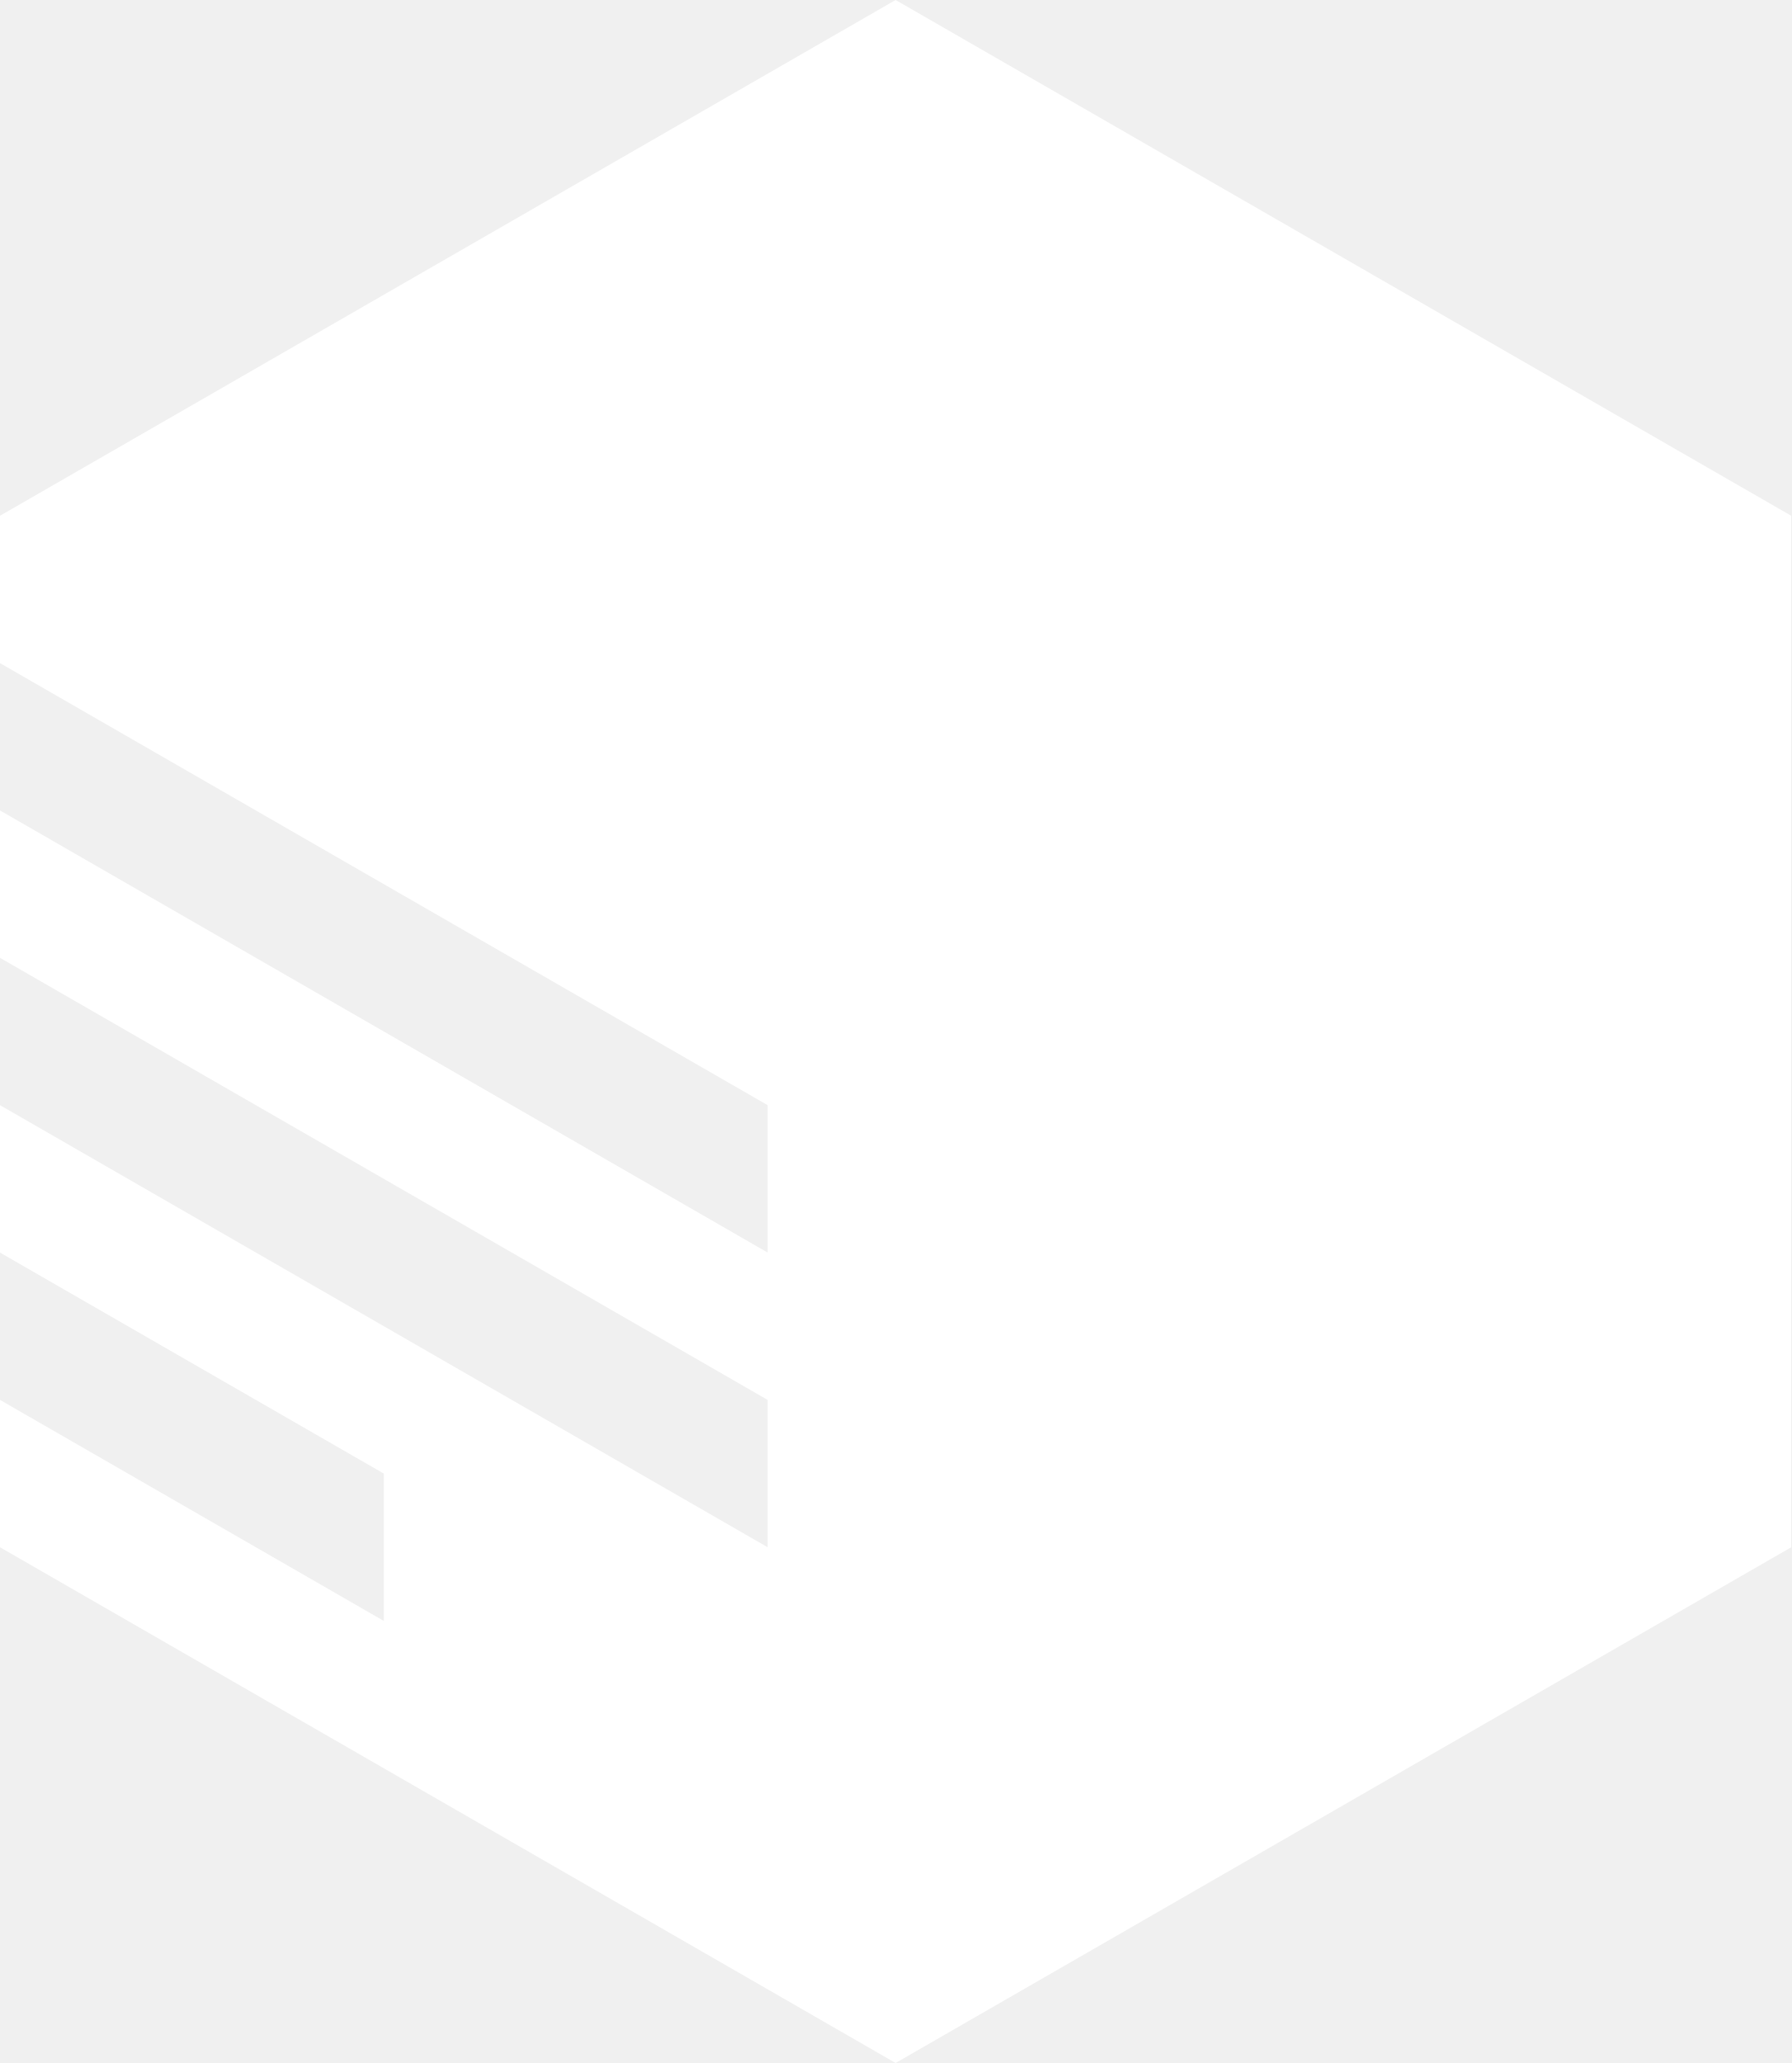
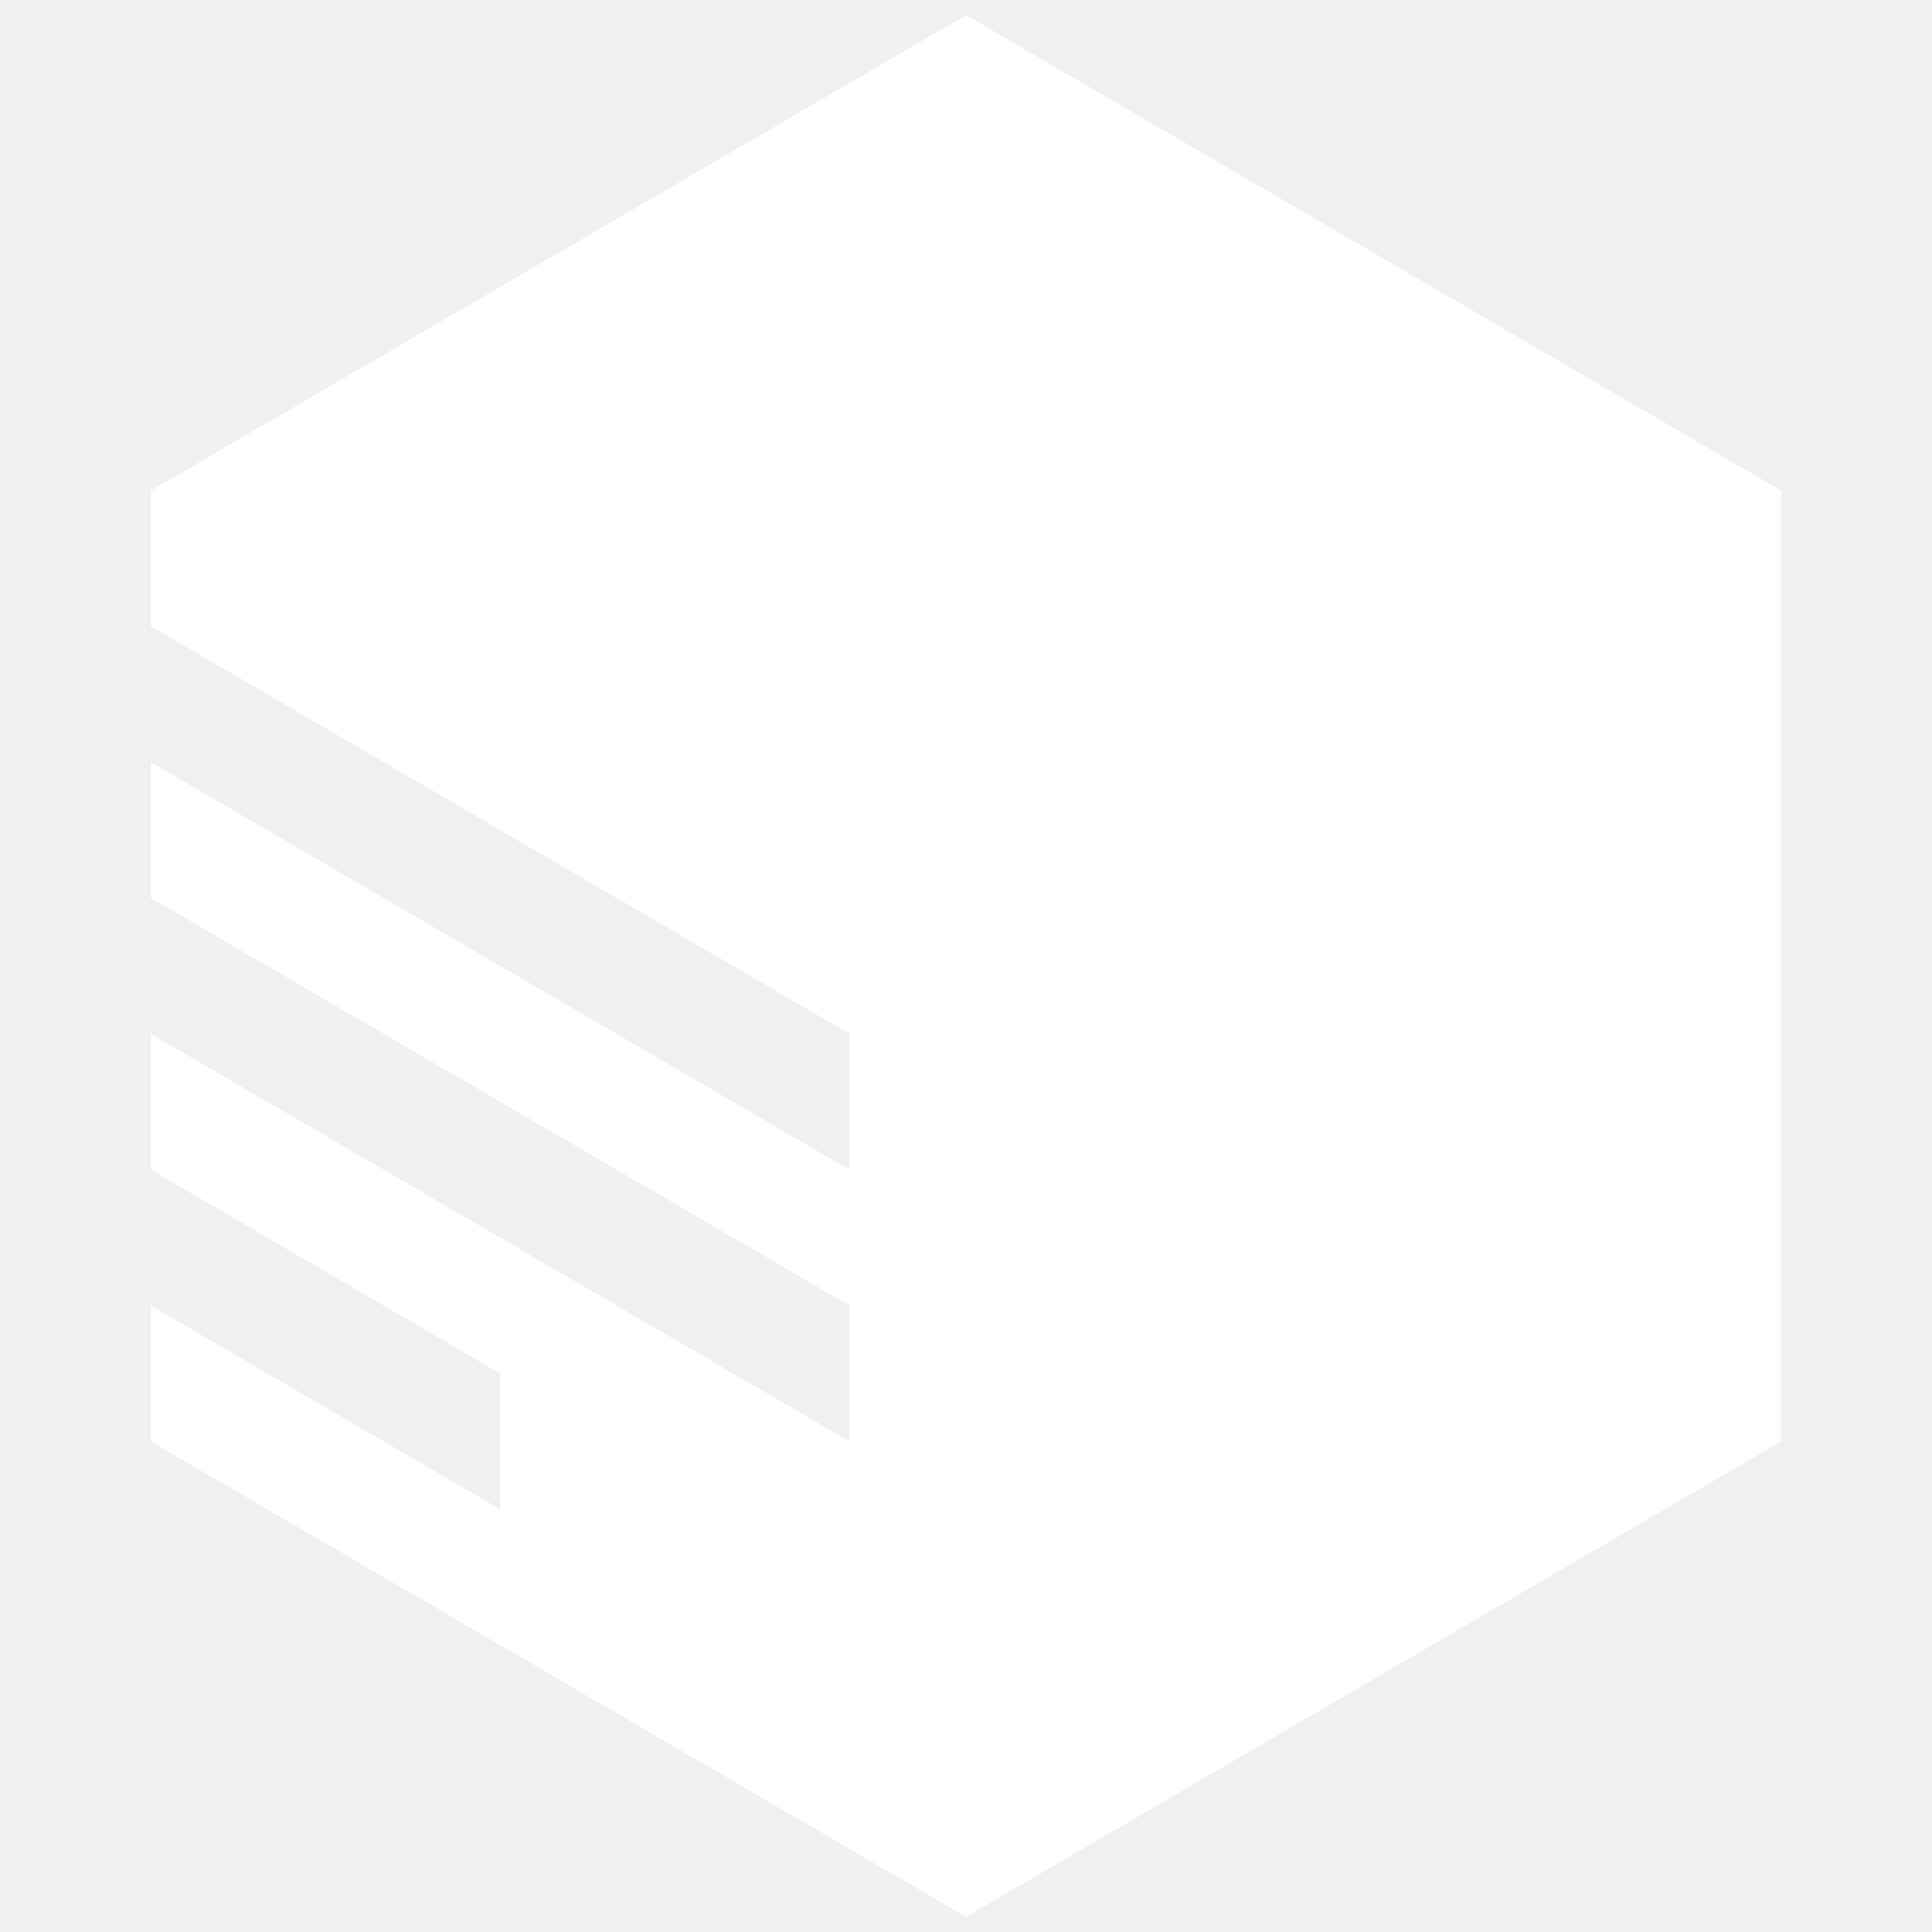
- <svg xmlns="http://www.w3.org/2000/svg" width="66px" height="76px" viewBox="0 0 66 76" version="1.1">
+ <svg xmlns="http://www.w3.org/2000/svg" width="512px" height="512px" viewBox="0 0 512 512" version="1.1">
  <defs />
-   <g id="Page-1" stroke="none" stroke-width="1" fill="none" fill-rule="evenodd">
-     <g id="Desktop-HD-Copy-14" transform="translate(-396, -527)" fill="#FFFFFF">
-       <polygon id="Shape" points="396 546.001 396 551.429 424.285 567.714 424.285 573.144 396 556.857 396 562.286 424.285 578.572 424.285 584 396 567.714 396 573.144 410.143 581.287 410.143 586.715 396 578.572 396 584 429 603 462 584 462 546.001 429 527" />
-     </g>
+   <g id="blkbrd" stroke="none" stroke-width="1" fill="none" fill-rule="evenodd">
+     <polygon id="Shape" fill="#FFFFFF" points="40 130.005 40 166.004 225.141 273.999 225.141 310.004 40 202.002 40 238.001 225.141 346.003 225.141 382.002 40 273.999 40 310.004 132.574 364.006 132.574 400.004 40 346.003 40 382.002 256.003 508 472 382.002 472 130.005 256.003 4" />
  </g>
</svg>
